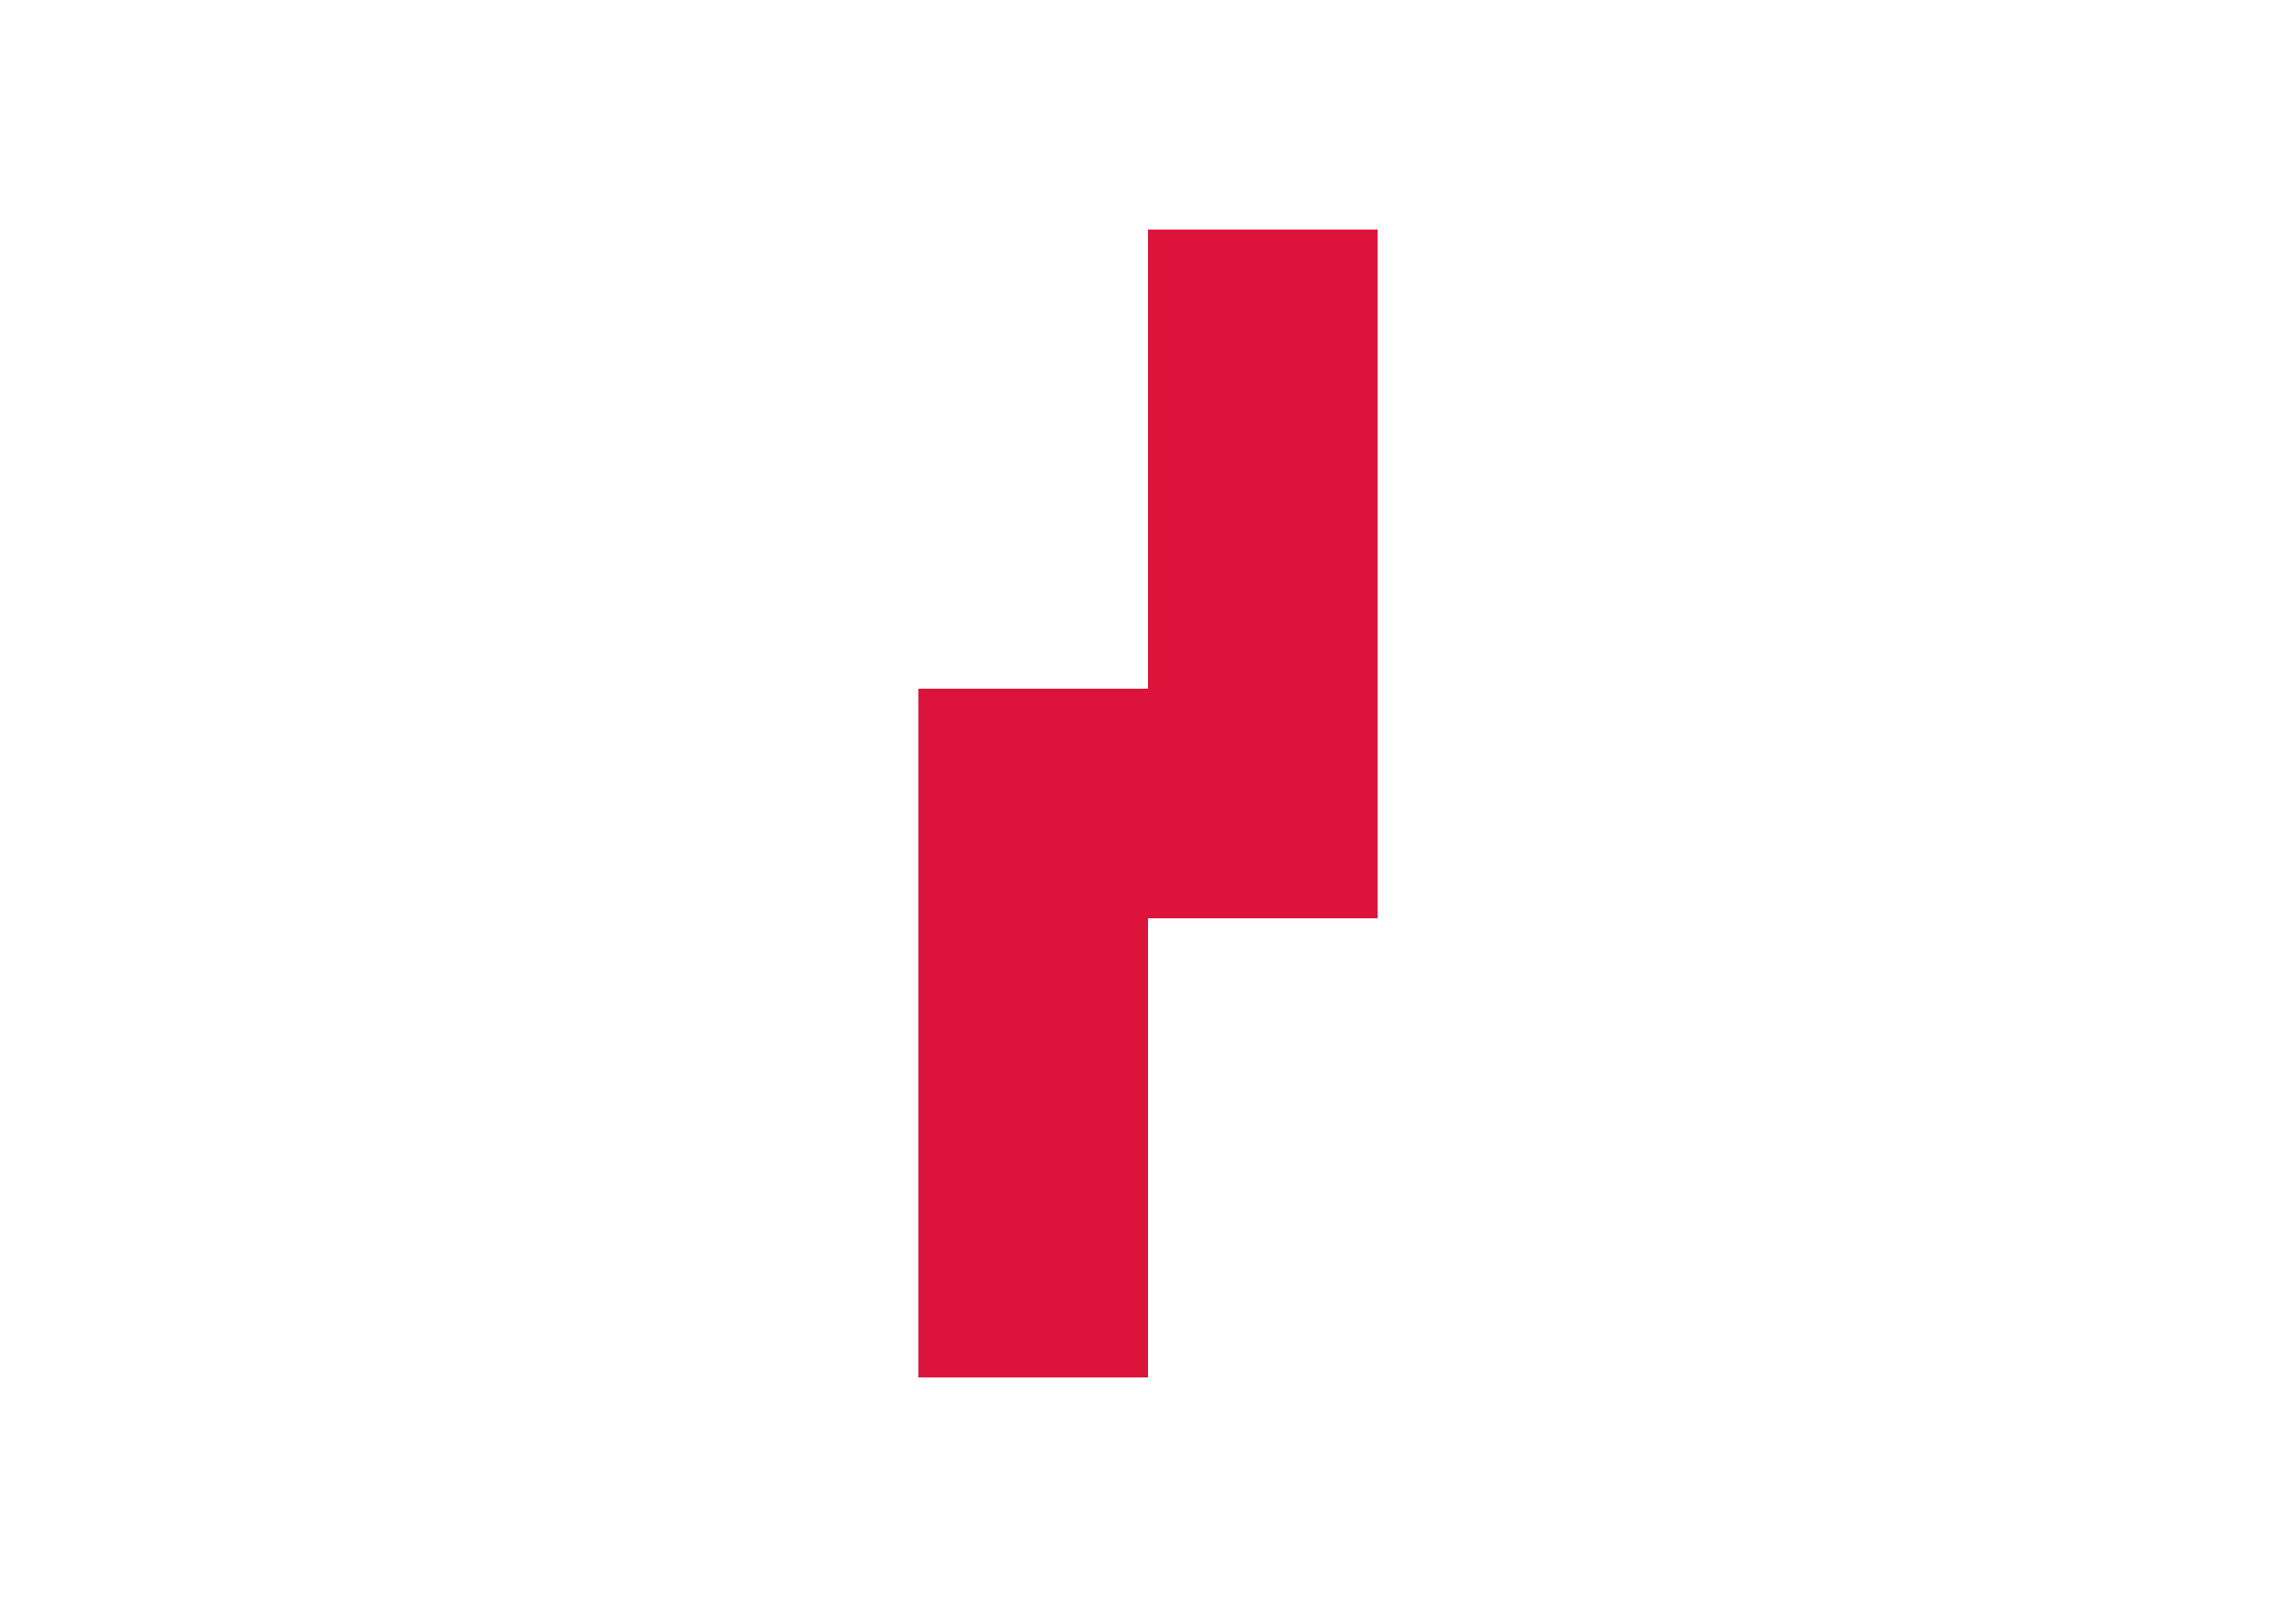
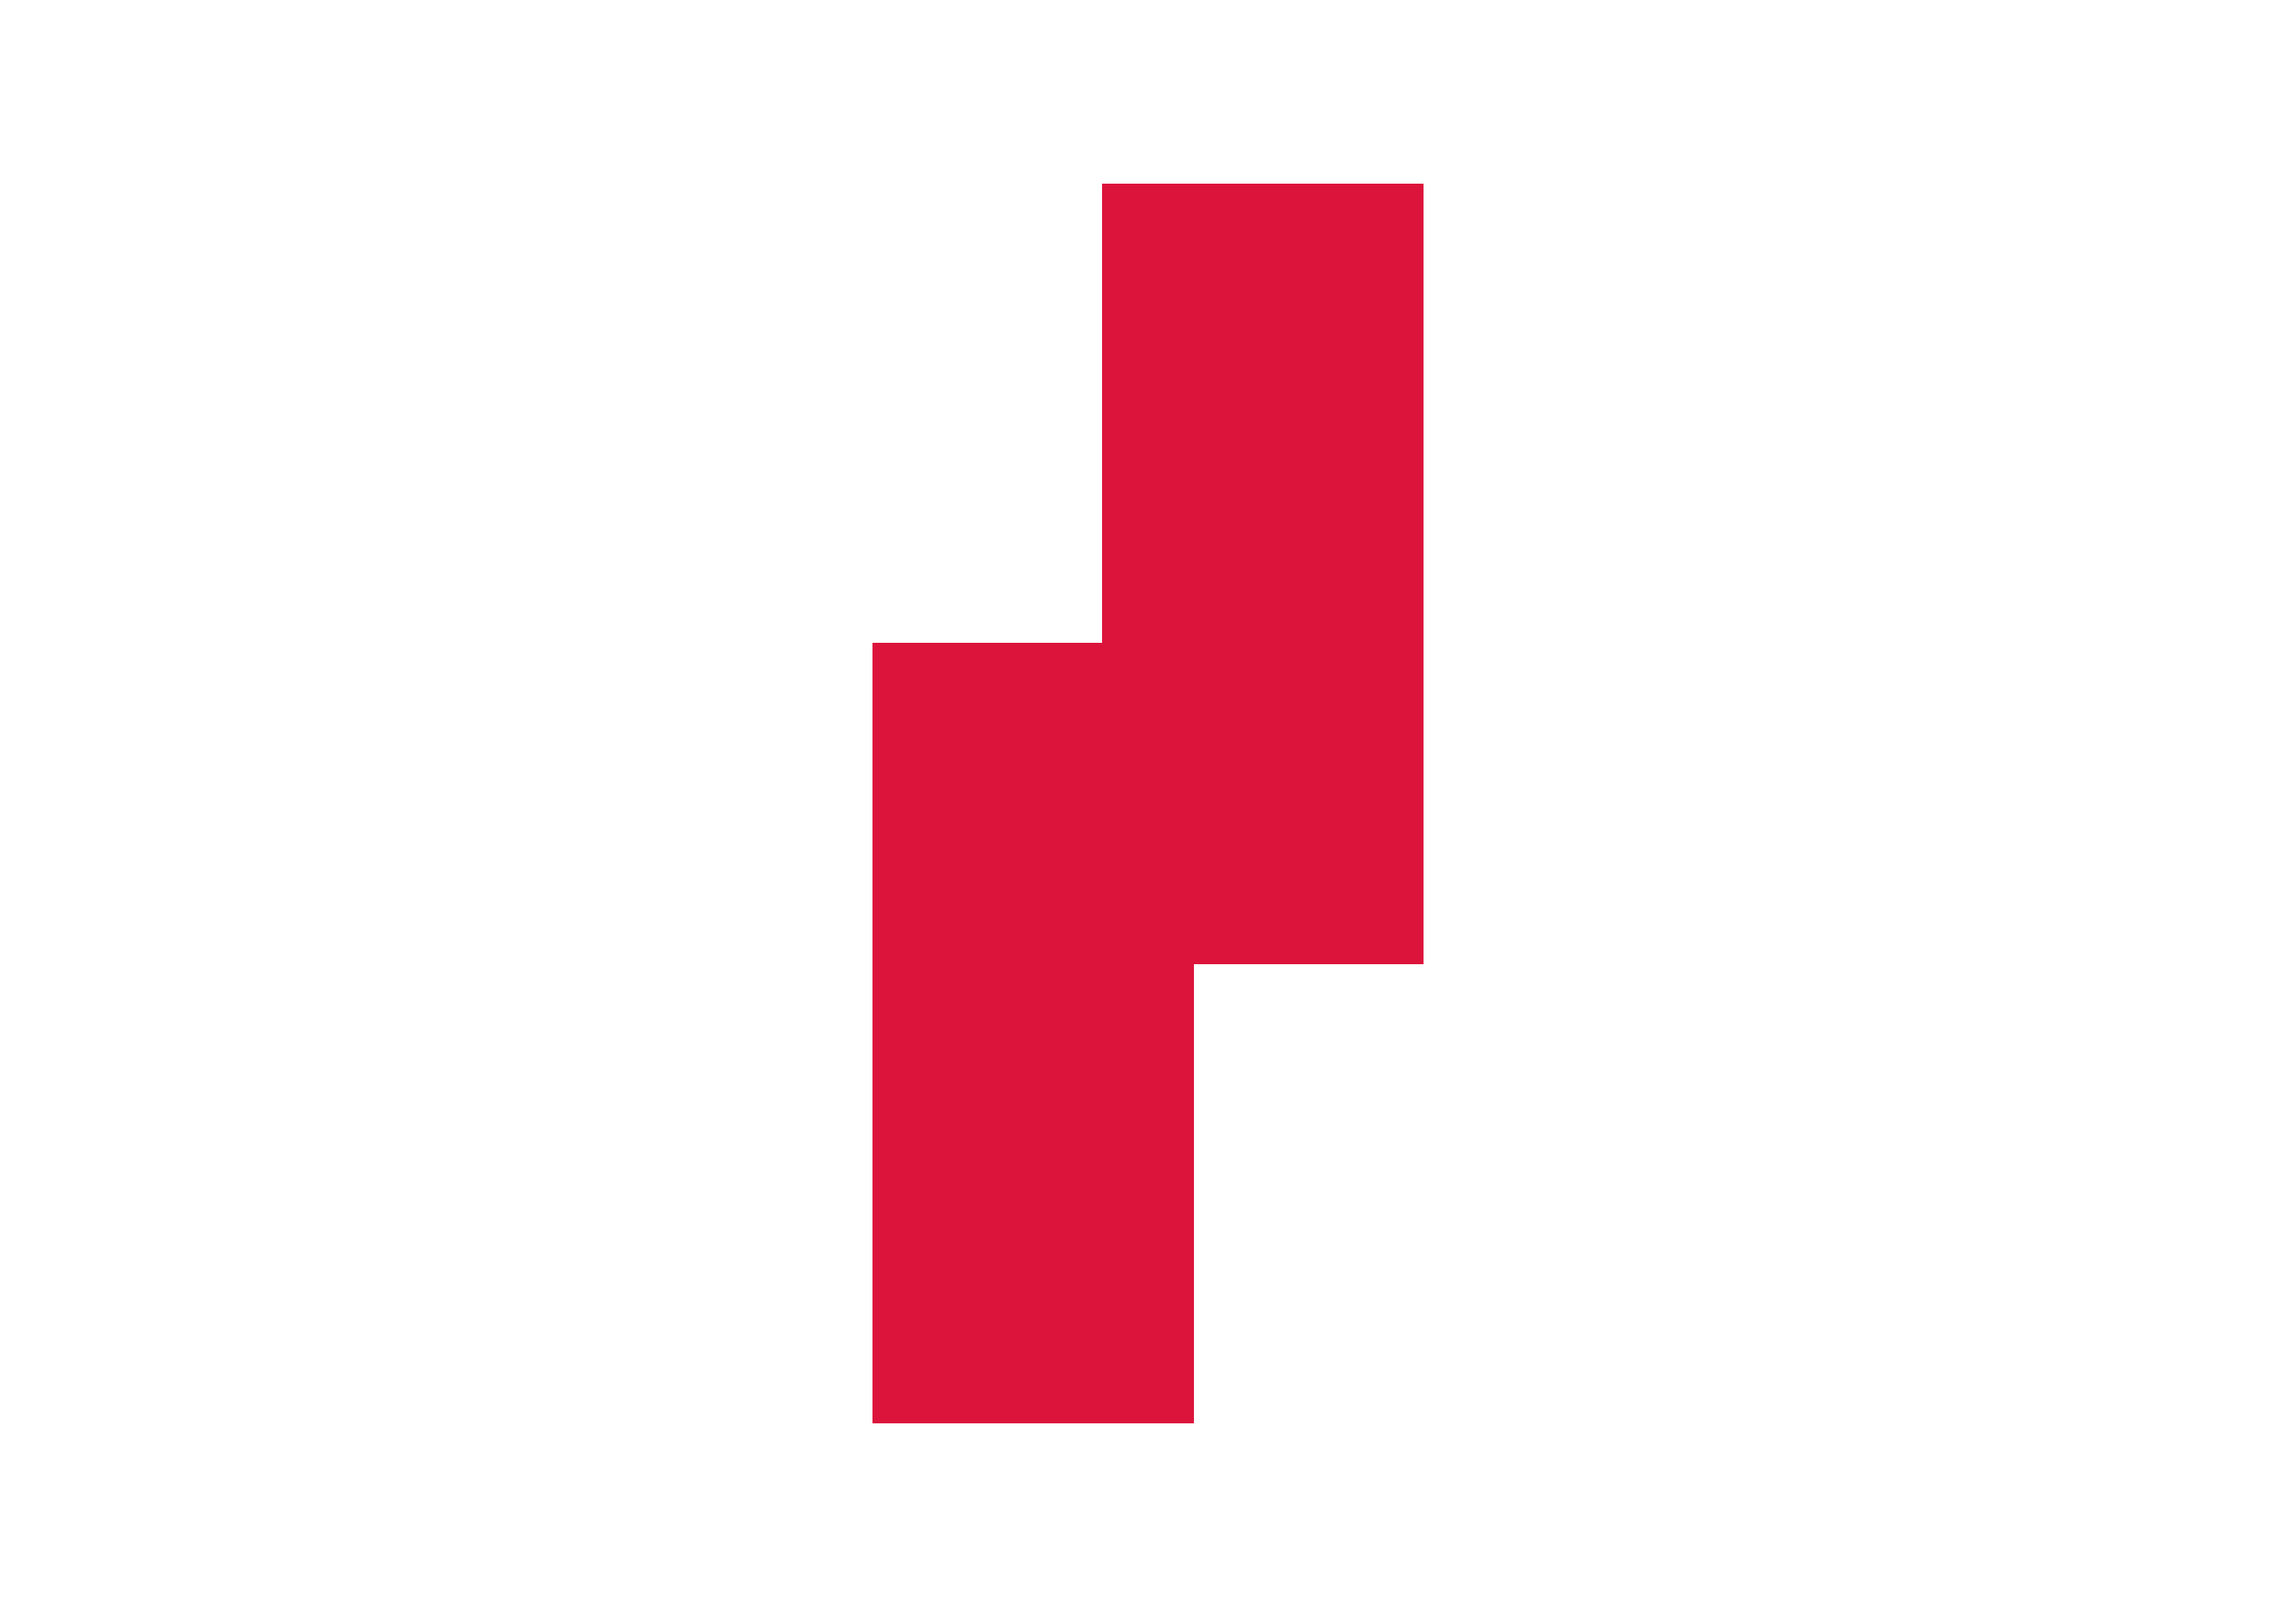
<svg xmlns="http://www.w3.org/2000/svg" version="1.1" width="50" height="35" style="overflow: hidden; background: transparent; border: none;">
  <defs />
  <g id="two-136076" transform="matrix(1 0 0 1 0 0)" opacity="1">
    <g id="two-136079" transform="matrix(1 0 0 1 5 -5)" opacity="1">
-       <path transform="matrix(1 0 0 1 22.5 17.5)" id="two-136077" d="M -2.5 -7.5 L 2.5 -7.5 L 2.5 7.5 L -2.5 7.5 Z " fill="crimson" stroke="undefined" stroke-width="1" stroke-opacity="1" fill-opacity="1" visibility="visible" stroke-linecap="butt" stroke-linejoin="miter" stroke-miterlimit="4" />
-       <path transform="matrix(1 0 0 1 17.5 27.5)" id="two-136078" d="M -2.5 -7.5 L 2.5 -7.5 L 2.5 7.5 L -2.5 7.5 Z " fill="crimson" stroke="undefined" stroke-width="1" stroke-opacity="1" fill-opacity="1" visibility="visible" stroke-linecap="butt" stroke-linejoin="miter" stroke-miterlimit="4" />
+       <path transform="matrix(1 0 0 1 22.5 17.5)" id="two-136077" d="M -2.5 -7.5 L 2.5 -7.5 L 2.5 7.5 L -2.5 7.5 Z " fill="crimson" stroke="crimson" stroke-width="2" stroke-opacity="1" fill-opacity="1" visibility="visible" stroke-linecap="butt" stroke-linejoin="miter" stroke-miterlimit="4" />
+       <path transform="matrix(1 0 0 1 17.5 27.5)" id="two-136078" d="M -2.5 -7.5 L 2.5 -7.5 L 2.5 7.5 L -2.5 7.5 Z " fill="crimson" stroke="crimson" stroke-width="2" stroke-opacity="1" fill-opacity="1" visibility="visible" stroke-linecap="butt" stroke-linejoin="miter" stroke-miterlimit="4" />
    </g>
  </g>
</svg>
